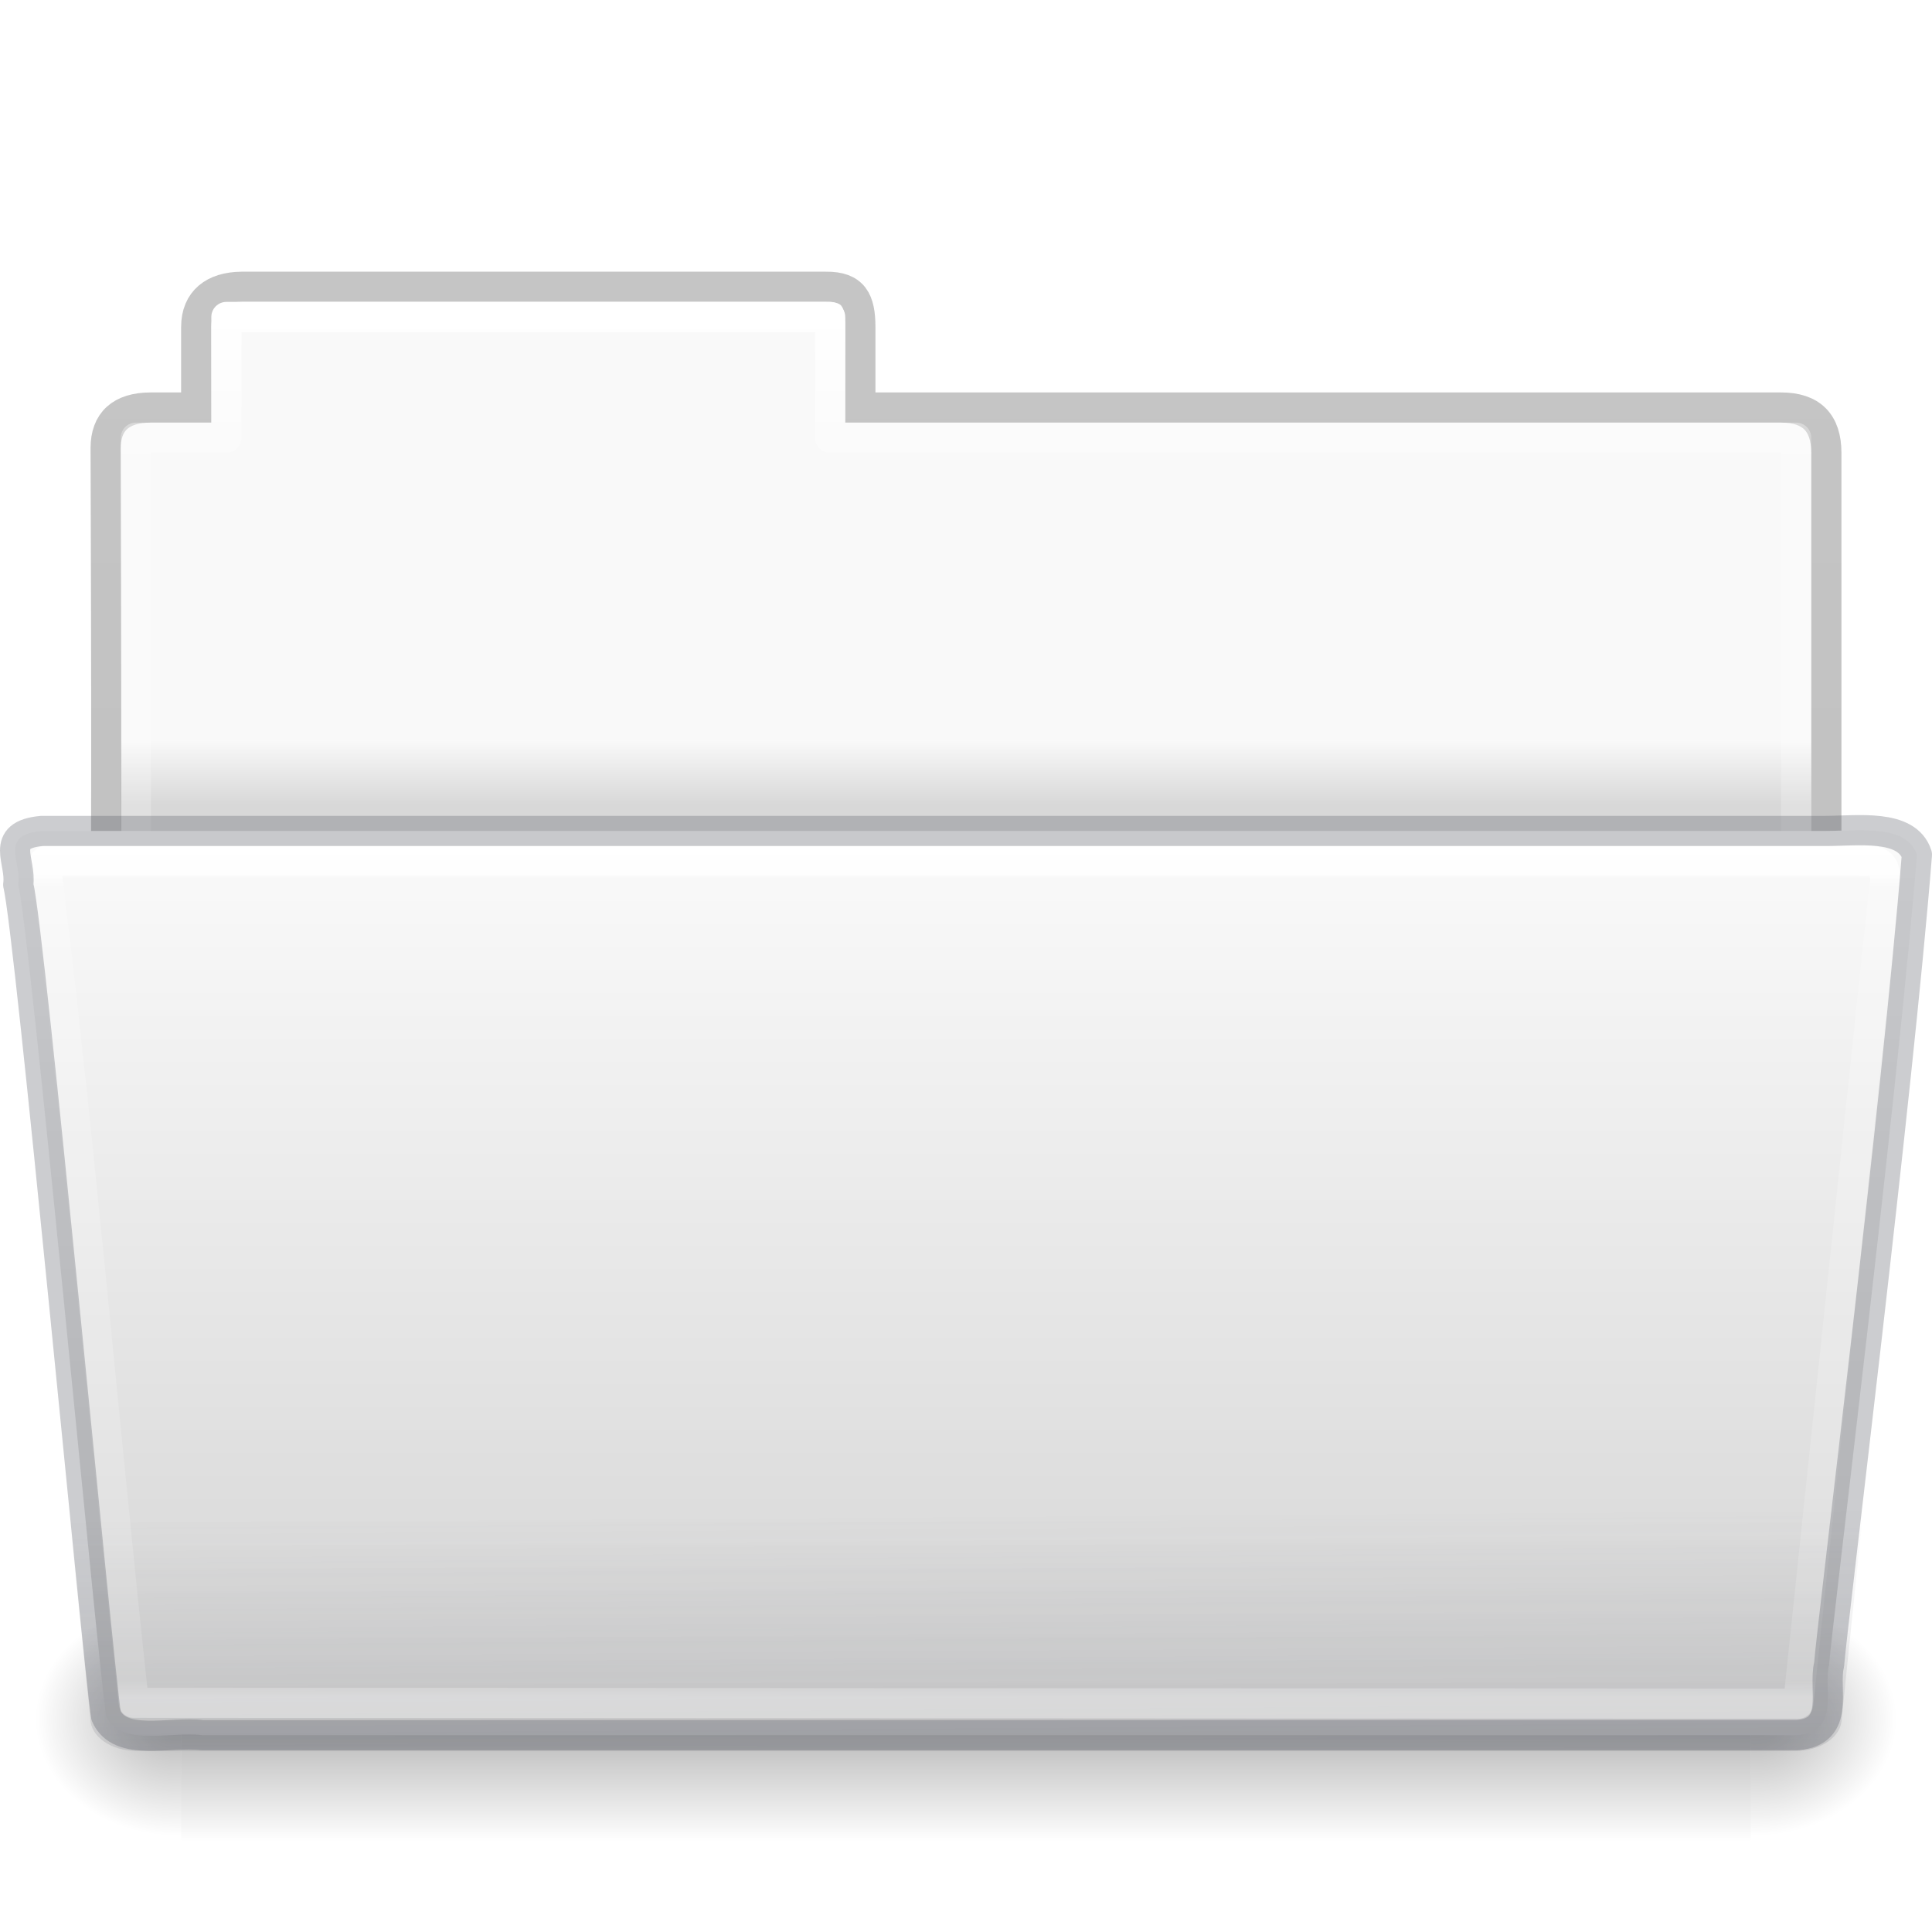
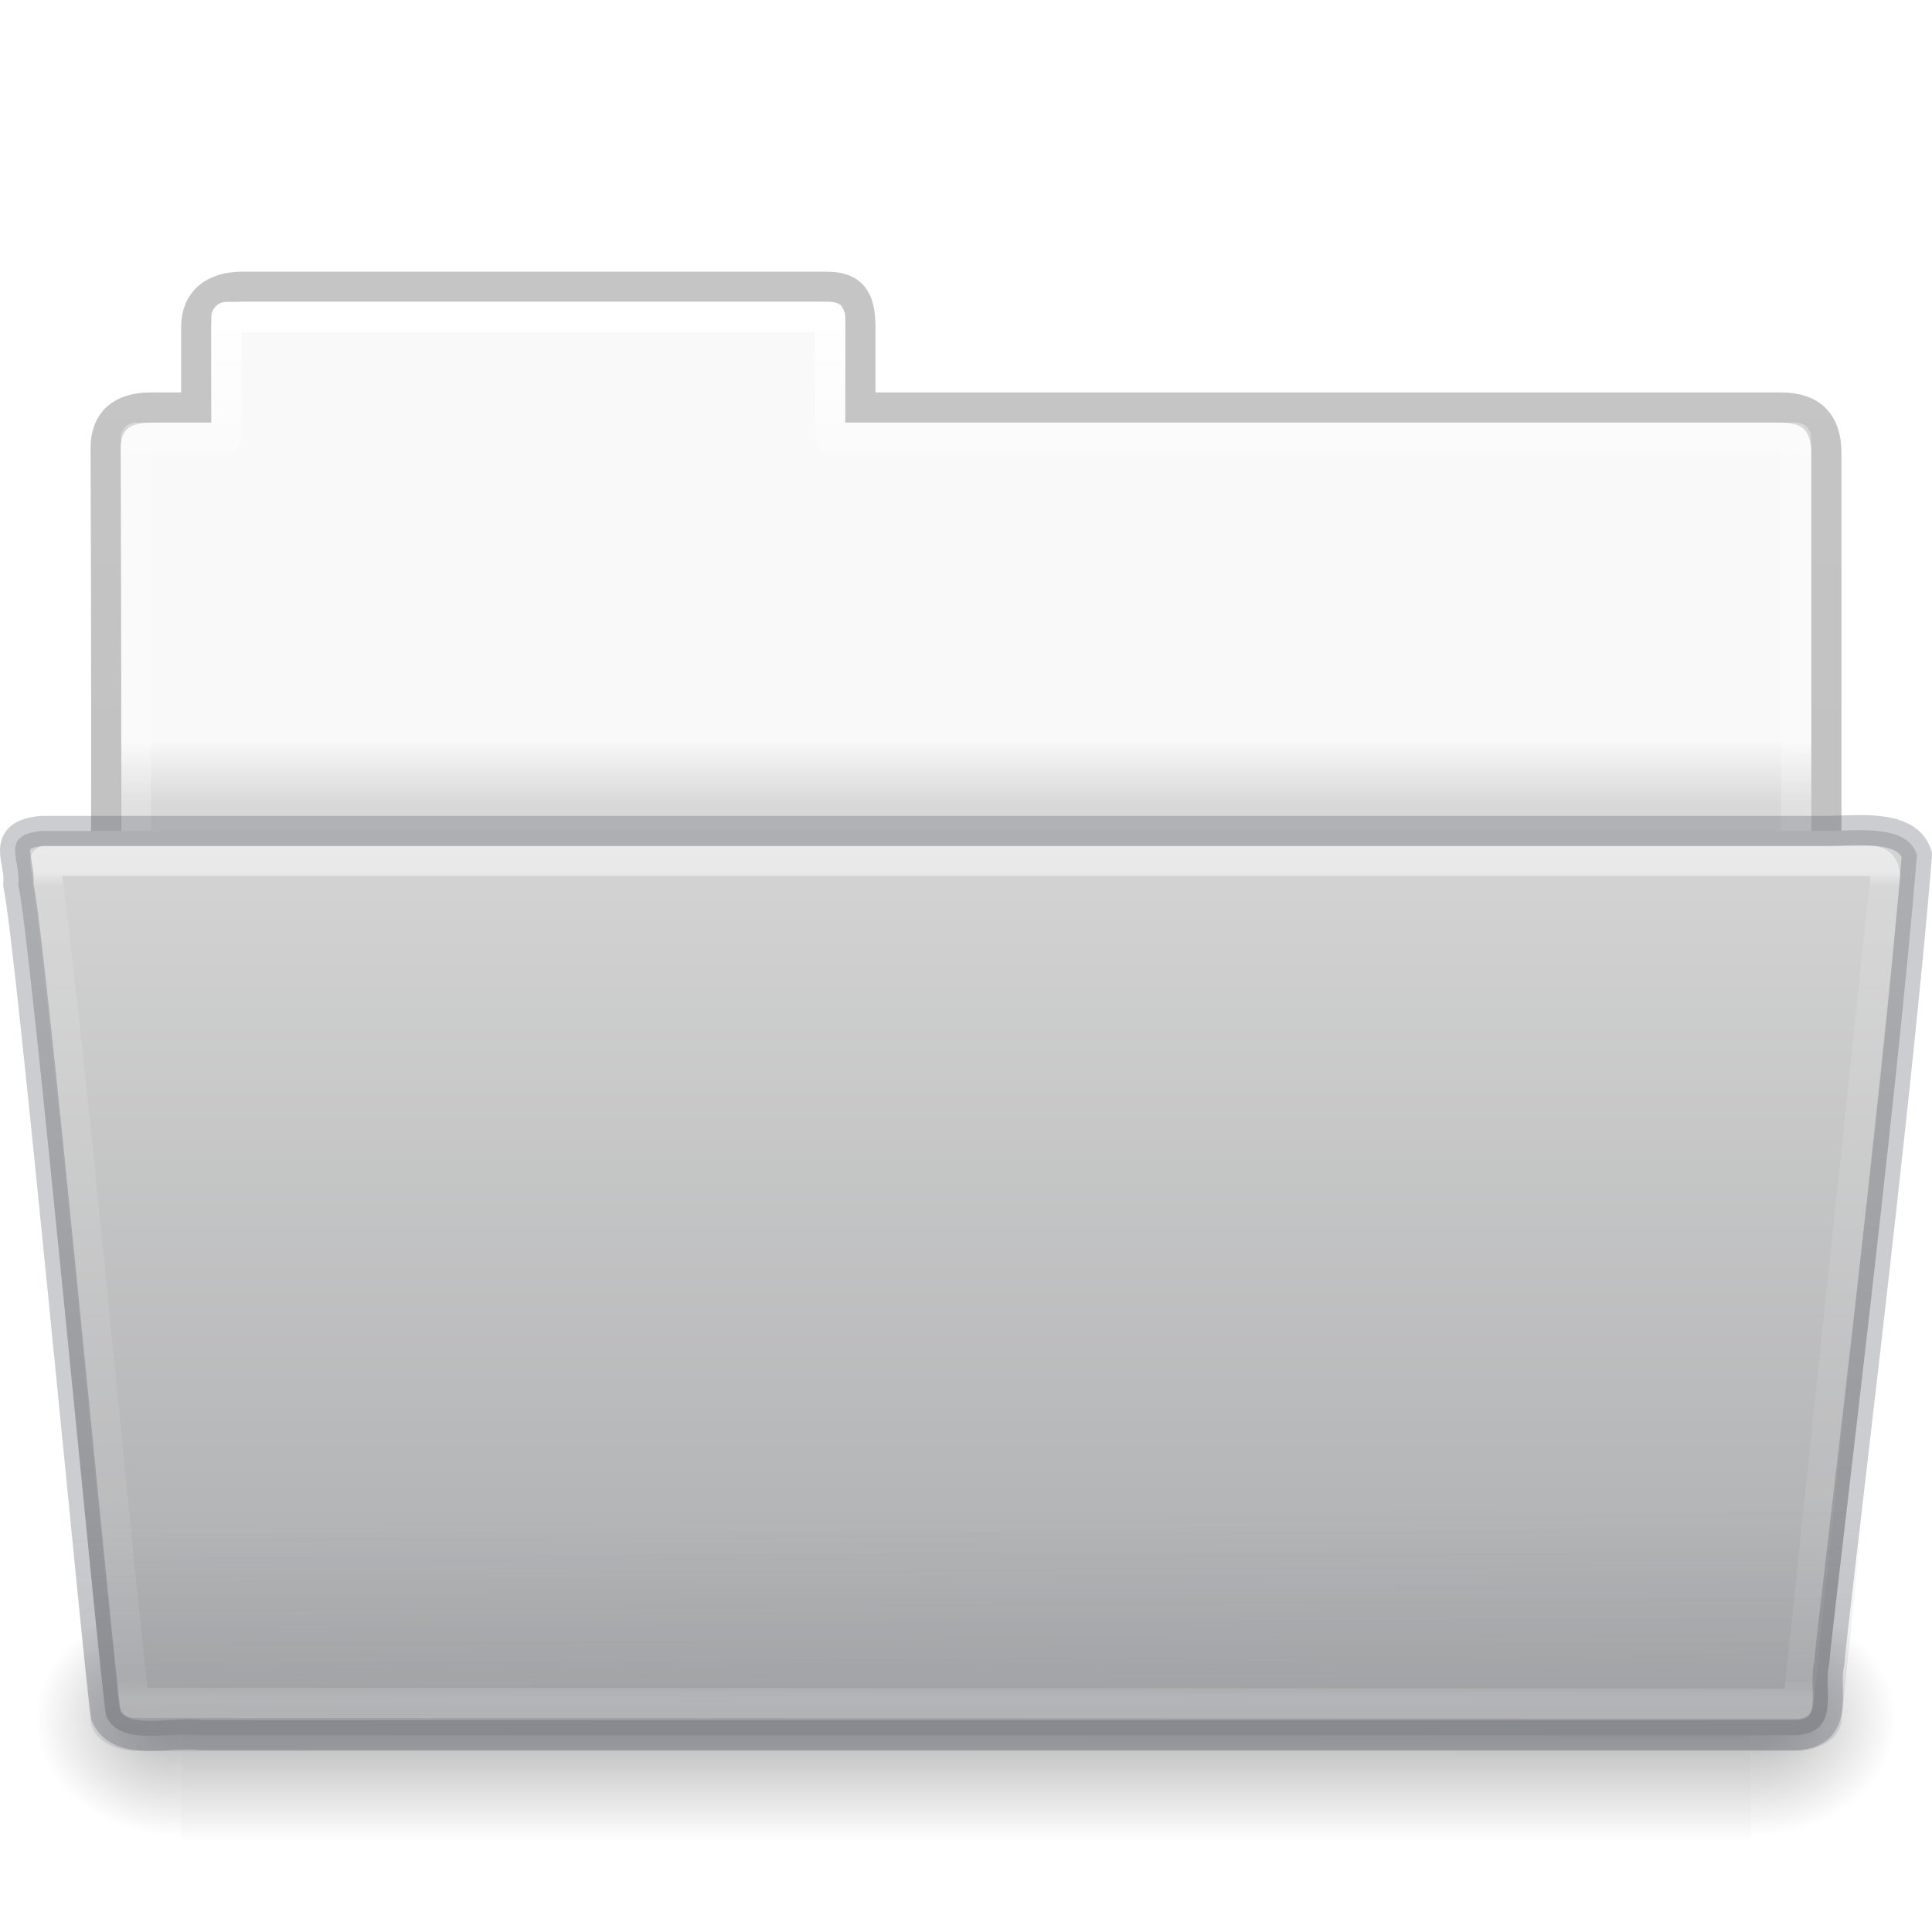
- <svg xmlns="http://www.w3.org/2000/svg" xmlns:xlink="http://www.w3.org/1999/xlink" id="svg26114" height="64" width="64" version="1.1">
+ <svg xmlns="http://www.w3.org/2000/svg" xmlns:xlink="http://www.w3.org/1999/xlink" version="1.1" width="64" height="64" id="svg26114">
  <defs id="defs26116">
-     <linearGradient gradientTransform="matrix(1.319166,0,0,1.043945,-70.59619,10.53389)" gradientUnits="userSpaceOnUse" xlink:href="#linearGradient3485" id="linearGradient3483" y2="43.776" x2="97.539" y1="17.568" x1="97.539" />
+     <linearGradient x1="97.539" y1="17.568" x2="97.539" y2="43.776" id="linearGradient3483" xlink:href="#linearGradient3485" gradientUnits="userSpaceOnUse" gradientTransform="matrix(1.319166,0,0,1.043945,-70.59619,10.53389)" />
    <linearGradient id="linearGradient3485">
-       <stop offset="0" style="stop-color:#ffffff;stop-opacity:1" id="stop3487" />
-       <stop offset="0.017" style="stop-color:#ffffff;stop-opacity:0.235" id="stop3489" />
-       <stop offset="0.979" style="stop-color:#ffffff;stop-opacity:0.157" id="stop3491" />
-       <stop offset="1" style="stop-color:#ffffff;stop-opacity:0.392" id="stop3493" />
+       <stop id="stop3487" style="stop-color:#ffffff;stop-opacity:1" offset="0" />
+       <stop id="stop3489" style="stop-color:#ffffff;stop-opacity:0.235" offset="0.017" />
+       <stop id="stop3491" style="stop-color:#ffffff;stop-opacity:0.157" offset="0.979" />
+       <stop id="stop3493" style="stop-color:#ffffff;stop-opacity:0.392" offset="1" />
    </linearGradient>
-     <linearGradient gradientTransform="matrix(1.52667,0,0,1.068966,-4.640106,10.96552)" gradientUnits="userSpaceOnUse" xlink:href="#linearGradient6129-963-697-142-998" id="linearGradient3262" y2="36.658" x2="22.809" y1="49.629" x1="22.935" />
+     <linearGradient x1="22.935" y1="49.629" x2="22.809" y2="36.658" id="linearGradient3262" xlink:href="#linearGradient6129-963-697-142-998" gradientUnits="userSpaceOnUse" gradientTransform="matrix(1.52667,0,0,1.068966,-4.640106,10.96552)" />
    <linearGradient id="linearGradient6129-963-697-142-998">
-       <stop offset="0" style="stop-color:#555761;stop-opacity:0.7" id="stop4661" />
-       <stop offset="1" style="stop-color:#555761;stop-opacity:0" id="stop4663" />
+       <stop id="stop4661" style="stop-color:#555761;stop-opacity:0.7" offset="0" />
+       <stop id="stop4663" style="stop-color:#555761;stop-opacity:0" offset="1" />
    </linearGradient>
-     <linearGradient gradientTransform="matrix(0.5013633,0,0,0.4068023,1.81771,9.12707)" gradientUnits="userSpaceOnUse" xlink:href="#linearGradient4632-0-6-4-6-7" id="linearGradient6563-1" y2="117.413" x2="26.357" y1="46.255" x1="26.357" />
+     <linearGradient x1="26.357" y1="46.255" x2="26.357" y2="117.413" id="linearGradient6563-1" xlink:href="#linearGradient4632-0-6-4-6-7" gradientUnits="userSpaceOnUse" gradientTransform="matrix(0.5013633,0,0,0.4068023,1.81771,9.12707)" />
    <linearGradient id="linearGradient4632-0-6-4-6-7">
-       <stop offset="0" style="stop-color:#fafafa;stop-opacity:1" id="stop4634-4-4-7-1-8" />
-       <stop offset="1" style="stop-color:#d4d4d4;stop-opacity:1" id="stop4636-3-1-5-7-5" />
+       <stop id="stop4634-4-4-7-1-8" style="stop-color:#d4d4d4;stop-opacity:1" offset="0" />
+       <stop id="stop4636-3-1-5-7-5" style="stop-color:#abacae;stop-opacity:1" offset="1" />
    </linearGradient>
-     <radialGradient gradientTransform="matrix(-0.04016195,0,0,0.0329426,30.20402,40.92132)" gradientUnits="userSpaceOnUse" xlink:href="#linearGradient5060-820-86" id="radialGradient3270" fy="486.648" fx="605.714" r="117.143" cy="486.648" cx="605.714" />
+     <radialGradient cx="605.714" cy="486.648" r="117.143" fx="605.714" fy="486.648" id="radialGradient3270" xlink:href="#linearGradient5060-820-86" gradientUnits="userSpaceOnUse" gradientTransform="matrix(-0.04016195,0,0,0.0329426,30.20402,40.92132)" />
    <linearGradient id="linearGradient5060-820-86">
-       <stop offset="0" style="stop-color:#000000;stop-opacity:1" id="stop2681-2" />
-       <stop offset="1" style="stop-color:#000000;stop-opacity:0" id="stop2683-6" />
+       <stop id="stop2681-2" style="stop-color:#000000;stop-opacity:1" offset="0" />
+       <stop id="stop2683-6" style="stop-color:#000000;stop-opacity:0" offset="1" />
    </linearGradient>
-     <linearGradient gradientTransform="matrix(0.1076923,0,0,0.03294117,-6.923076,40.92219)" gradientUnits="userSpaceOnUse" xlink:href="#linearGradient5048-585-2" id="linearGradient3273" y2="609.505" x2="302.857" y1="366.648" x1="302.857" />
+     <linearGradient x1="302.857" y1="366.648" x2="302.857" y2="609.505" id="linearGradient3273" xlink:href="#linearGradient5048-585-2" gradientUnits="userSpaceOnUse" gradientTransform="matrix(0.1076923,0,0,0.03294117,-6.923076,40.92219)" />
    <linearGradient id="linearGradient5048-585-2">
-       <stop offset="0" style="stop-color:#000000;stop-opacity:0" id="stop2667-5" />
-       <stop offset="0.5" style="stop-color:#000000;stop-opacity:1" id="stop2669-5" />
-       <stop offset="1" style="stop-color:#000000;stop-opacity:0" id="stop2671-7" />
+       <stop id="stop2667-5" style="stop-color:#000000;stop-opacity:0" offset="0" />
+       <stop id="stop2669-5" style="stop-color:#000000;stop-opacity:1" offset="0.5" />
+       <stop id="stop2671-7" style="stop-color:#000000;stop-opacity:0" offset="1" />
    </linearGradient>
-     <radialGradient gradientTransform="matrix(0.04016195,0,0,0.0329426,33.79598,40.92132)" gradientUnits="userSpaceOnUse" xlink:href="#linearGradient5060-820-86" id="radialGradient3281" fy="486.648" fx="605.714" r="117.143" cy="486.648" cx="605.714" />
-     <linearGradient gradientTransform="matrix(1.274967,0,0,1.218292,-67.15918,-0.3392096)" gradientUnits="userSpaceOnUse" xlink:href="#linearGradient9235-9-6" id="linearGradient3295" y2="44.261" x2="97.539" y1="8.81" x1="97.539" />
+     <radialGradient cx="605.714" cy="486.648" r="117.143" fx="605.714" fy="486.648" id="radialGradient3281" xlink:href="#linearGradient5060-820-86" gradientUnits="userSpaceOnUse" gradientTransform="matrix(0.04016195,0,0,0.0329426,33.79598,40.92132)" />
+     <linearGradient x1="97.539" y1="8.81" x2="97.539" y2="44.261" id="linearGradient3295" xlink:href="#linearGradient9235-9-6" gradientUnits="userSpaceOnUse" gradientTransform="matrix(1.274967,0,0,1.218292,-67.15918,-0.3392096)" />
    <linearGradient id="linearGradient9235-9-6">
-       <stop offset="0" style="stop-color:#ffffff;stop-opacity:1" id="stop9237-7-5" />
-       <stop offset="0.109" style="stop-color:#ffffff;stop-opacity:0.235" id="stop9239-2-3-1" />
-       <stop offset="0.979" style="stop-color:#ffffff;stop-opacity:0.157" id="stop9241-1-7" />
-       <stop offset="1" style="stop-color:#ffffff;stop-opacity:0.392" id="stop9243-5-4" />
+       <stop id="stop9237-7-5" style="stop-color:#ffffff;stop-opacity:1" offset="0" />
+       <stop id="stop9239-2-3-1" style="stop-color:#ffffff;stop-opacity:0.235" offset="0.109" />
+       <stop id="stop9241-1-7" style="stop-color:#ffffff;stop-opacity:0.157" offset="0.979" />
+       <stop id="stop9243-5-4" style="stop-color:#ffffff;stop-opacity:0.392" offset="1" />
    </linearGradient>
-     <linearGradient gradientTransform="matrix(1.056377,0,0,1.077055,69.97515,-2.52965)" gradientUnits="userSpaceOnUse" xlink:href="#linearGradient3104-8-8-97-4-6-11-5-5-1-0-5-3" id="linearGradient3298" y2="3.634" x2="-51.786" y1="53.514" x1="-51.786" />
+     <linearGradient x1="-51.786" y1="53.514" x2="-51.786" y2="3.634" id="linearGradient3298" xlink:href="#linearGradient3104-8-8-97-4-6-11-5-5-1-0-5-3" gradientUnits="userSpaceOnUse" gradientTransform="matrix(1.056377,0,0,1.077055,69.97515,-2.52965)" />
    <linearGradient id="linearGradient3104-8-8-97-4-6-11-5-5-1-0-5-3">
-       <stop offset="0" style="stop-color:#000000;stop-opacity:0.322" id="stop3106-5-4-3-5-0-2-1-0-1-2-7-8" />
-       <stop offset="1" style="stop-color:#000000;stop-opacity:0.278" id="stop3108-4-3-7-8-2-0-7-9-4-9-4-5-3" />
+       <stop id="stop3106-5-4-3-5-0-2-1-0-1-2-7-8" style="stop-color:#000000;stop-opacity:0.322" offset="0" />
+       <stop id="stop3108-4-3-7-8-2-0-7-9-4-9-4-5-3" style="stop-color:#000000;stop-opacity:0.278" offset="1" />
    </linearGradient>
    <linearGradient id="linearGradient4646-6-1-3-5-8-8-7-2">
-       <stop offset="0" style="stop-color:#f9f9f9;stop-opacity:1" id="stop4648-2-1-9-37-1-22-2-7" />
-       <stop offset="1" style="stop-color:#d8d8d8;stop-opacity:1" id="stop4650-3-28-6-7-5-9-4-2" />
+       <stop id="stop4648-2-1-9-37-1-22-2-7" style="stop-color:#f9f9f9;stop-opacity:1" offset="0" />
+       <stop id="stop4650-3-28-6-7-5-9-4-2" style="stop-color:#d8d8d8;stop-opacity:1" offset="1" />
    </linearGradient>
-     <linearGradient gradientTransform="matrix(1.384718,0,0,1.381411,-70.62117,-2.65662)" gradientUnits="userSpaceOnUse" xlink:href="#linearGradient4646-6-1-3-5-8-8-7-2" id="linearGradient26112" y2="21.216" x2="63.412" y1="19.664" x1="63.412" />
+     <linearGradient x1="63.412" y1="19.664" x2="63.412" y2="21.216" id="linearGradient26112" xlink:href="#linearGradient4646-6-1-3-5-8-8-7-2" gradientUnits="userSpaceOnUse" gradientTransform="matrix(1.384718,0,0,1.381411,-70.62117,-2.65662)" />
  </defs>
  <g id="layer1">
-     <path style="color:#000000;fill:url(#linearGradient26112);fill-opacity:1;fill-rule:nonzero;stroke:none;stroke-width:1;marker:none;visibility:visible;display:inline;overflow:visible;enable-background:accumulate" id="rect3340-3-4" d="m 7.5,10 c -0.277,0 -0.5,0.223 -0.5,0.5 l 0,3.5 -2.5,0 c -0.277,0 -0.5,0.223 -0.5,0.5 l 0,15.5 L 60,30 60,14.5 C 60,14.223 59.777,14 59.5,14 L 28,14 28,10.5 C 28,10.223 27.777,10 27.5,10 z" />
-     <path style="opacity:0.8;color:#000000;fill:none;stroke:url(#linearGradient3298);stroke-width:1;stroke-linecap:butt;stroke-linejoin:miter;stroke-miterlimit:4;stroke-opacity:1;stroke-dasharray:none;stroke-dashoffset:0;marker:none;visibility:visible;display:inline;overflow:visible;enable-background:accumulate" id="path2558-2" d="m 8,9.5 c -0.915,0.01 -1.5,0.456 -1.5,1.333 l 0,2.667 -1.506,0 c -0.995,0 -1.494,0.474 -1.494,1.342 0.046,13.72 0,14.493 0,15.658 L 60.5,29.444 60.5,15 c 0,-1 -0.5,-1.5 -1.5,-1.5 l -30.5,0 0,-2.667 c 0,-0.877 -0.225,-1.344 -1.14,-1.333 z" />
-     <path style="color:#000000;fill:none;stroke:url(#linearGradient3295);stroke-width:1;stroke-linecap:round;stroke-linejoin:round;stroke-miterlimit:4;stroke-opacity:1;stroke-dasharray:none;stroke-dashoffset:0;marker:none;visibility:visible;display:inline;overflow:visible;enable-background:accumulate" id="rect3340-6" d="m 7.5,10.5 0,4 -3,0 0,16 55,0 0,-16 -32,0 0,-4 z" />
-     <path style="opacity:0.3;fill:url(#radialGradient3281);fill-opacity:1;fill-rule:nonzero;stroke:none;stroke-width:1;marker:none;visibility:visible;display:inline;overflow:visible" id="path3411-3" d="m 58,53 c 0,0 0,8 0,8 2.068,0.015 5,-1.792 5,-4 0,-2.208 -2.308,-3.999 -5,-3.999 z" />
-     <rect style="opacity:0.3;fill:url(#linearGradient3273);fill-opacity:1;fill-rule:nonzero;stroke:none;stroke-width:1;marker:none;visibility:visible;display:inline;overflow:visible" id="rect4173-5" y="53" x="6" height="8" width="52" />
-     <path style="opacity:0.3;fill:url(#radialGradient3270);fill-opacity:1;fill-rule:nonzero;stroke:none;stroke-width:1;marker:none;visibility:visible;display:inline;overflow:visible" id="path5018-5" d="m 6,53 c 0,0 0,8 0,8 -2.068,0.015 -5,-1.792 -5,-4 0,-2.208 2.308,-3.999 5,-3.999 z" />
-     <path style="color:#000000;fill:url(#linearGradient6563-1);fill-opacity:1;fill-rule:nonzero;stroke:none;stroke-width:1;marker:none;visibility:visible;display:inline;overflow:visible;enable-background:accumulate" id="path7314" d="M 1.385,27.526 C -0.047,27.66 0.718,28.525 0.604,29.304 1.005,30.919 3.242,55.093 3.513,56.835 c 0.456,1.046 2.128,0.51 3.188,0.643 17.612,0 35.224,0 52.836,0 1.454,-0.116 0.85,-1.525 1.054,-2.332 0.083,-1.174 2.278,-18.861 2.909,-26.832 -0.335,-1.034 -1.986,-0.788 -3.021,-0.788 -18.808,0 -40.287,0 -59.094,0 l 0,0 z" />
-     <path style="opacity:0.4;fill:url(#linearGradient3262);fill-opacity:1;stroke:none" id="path2541" d="m 1.394,27 61.213,4.3e-4 c 0.846,0 1.394,0.476 1.394,1.069 l -2.993,28.862 c 0,0.592 -0.681,1.069 -1.527,1.069 l -54.96,0 c -0.846,0 -1.527,-0.477 -1.527,-1.069 L -3.154495e-8,28.069 c 0,-0.592 0.548,-1.069 1.394,-1.069 l 0,0 z" />
-     <path style="opacity:0.9;color:#000000;fill:none;stroke:url(#linearGradient3483);stroke-width:1;stroke-linecap:round;stroke-linejoin:round;stroke-miterlimit:4;stroke-opacity:1;stroke-dasharray:none;stroke-dashoffset:0;marker:none;visibility:visible;display:inline;overflow:visible;enable-background:accumulate" id="path3437" d="m 1.5,28.522 c 1.152,9.268 1.923,18.594 2.931,27.884 l 55.137,0.031 2.818,-26.741 c 0.276,-1.429 -0.409,-1.137 -0.796,-1.175 -20.197,-9e-5 -39.892,6e-5 -60.09,0 z" />
-     <path style="opacity:0.3;color:#000000;fill:none;stroke:#555761;stroke-width:1;stroke-linecap:round;stroke-linejoin:round;stroke-miterlimit:4;stroke-opacity:1;stroke-dasharray:none;stroke-dashoffset:0;marker:none;visibility:visible;display:inline;overflow:visible;enable-background:accumulate" id="path7314-5" d="M 1.385,27.526 C -0.047,27.66 0.718,28.525 0.604,29.304 1.005,30.919 3.242,55.093 3.513,56.835 c 0.456,1.046 2.128,0.51 3.188,0.643 17.612,0 35.224,0 52.836,0 1.454,-0.116 0.85,-1.525 1.054,-2.332 0.083,-1.174 2.278,-18.861 2.909,-26.832 -0.335,-1.034 -1.986,-0.788 -3.021,-0.788 -18.808,0 -40.287,0 -59.094,0 l 0,0 z" />
+     <path d="m 7.5,10 c -0.277,0 -0.5,0.223 -0.5,0.5 l 0,3.5 -2.5,0 c -0.277,0 -0.5,0.223 -0.5,0.5 l 0,15.5 L 60,30 60,14.5 C 60,14.223 59.777,14 59.5,14 L 28,14 28,10.5 C 28,10.223 27.777,10 27.5,10 z" id="rect3340-3-4" style="color:#000000;fill:url(#linearGradient26112);fill-opacity:1;fill-rule:nonzero;stroke:none;stroke-width:1;marker:none;visibility:visible;display:inline;overflow:visible;enable-background:accumulate" />
+     <path d="m 8,9.5 c -0.915,0.01 -1.5,0.456 -1.5,1.333 l 0,2.667 -1.506,0 c -0.995,0 -1.494,0.474 -1.494,1.342 0.046,13.72 0,14.493 0,15.658 L 60.5,29.444 60.5,15 c 0,-1 -0.5,-1.5 -1.5,-1.5 l -30.5,0 0,-2.667 c 0,-0.877 -0.225,-1.344 -1.14,-1.333 z" id="path2558-2" style="opacity:0.8;color:#000000;fill:none;stroke:url(#linearGradient3298);stroke-width:1;stroke-linecap:butt;stroke-linejoin:miter;stroke-miterlimit:4;stroke-opacity:1;stroke-dasharray:none;stroke-dashoffset:0;marker:none;visibility:visible;display:inline;overflow:visible;enable-background:accumulate" />
+     <path d="m 7.5,10.5 0,4 -3,0 0,16 55,0 0,-16 -32,0 0,-4 z" id="rect3340-6" style="color:#000000;fill:none;stroke:url(#linearGradient3295);stroke-width:1;stroke-linecap:round;stroke-linejoin:round;stroke-miterlimit:4;stroke-opacity:1;stroke-dasharray:none;stroke-dashoffset:0;marker:none;visibility:visible;display:inline;overflow:visible;enable-background:accumulate" />
+     <path d="m 58,53 c 0,0 0,8 0,8 2.068,0.015 5,-1.792 5,-4 0,-2.208 -2.308,-3.999 -5,-3.999 z" id="path3411-3" style="opacity:0.3;fill:url(#radialGradient3281);fill-opacity:1;fill-rule:nonzero;stroke:none;stroke-width:1;marker:none;visibility:visible;display:inline;overflow:visible" />
+     <rect width="52" height="8" x="6" y="53" id="rect4173-5" style="opacity:0.3;fill:url(#linearGradient3273);fill-opacity:1;fill-rule:nonzero;stroke:none;stroke-width:1;marker:none;visibility:visible;display:inline;overflow:visible" />
+     <path d="m 6,53 c 0,0 0,8 0,8 -2.068,0.015 -5,-1.792 -5,-4 0,-2.208 2.308,-3.999 5,-3.999 z" id="path5018-5" style="opacity:0.3;fill:url(#radialGradient3270);fill-opacity:1;fill-rule:nonzero;stroke:none;stroke-width:1;marker:none;visibility:visible;display:inline;overflow:visible" />
+     <path d="M 1.385,27.526 C -0.047,27.66 0.718,28.525 0.604,29.304 1.005,30.919 3.242,55.093 3.513,56.835 c 0.456,1.046 2.128,0.51 3.188,0.643 17.612,0 35.224,0 52.836,0 1.454,-0.116 0.85,-1.525 1.054,-2.332 0.083,-1.174 2.278,-18.861 2.909,-26.832 -0.335,-1.034 -1.986,-0.788 -3.021,-0.788 -18.808,0 -40.287,0 -59.094,0 l 0,0 z" id="path7314" style="color:#000000;fill:url(#linearGradient6563-1);fill-opacity:1;fill-rule:nonzero;stroke:none;stroke-width:1;marker:none;visibility:visible;display:inline;overflow:visible;enable-background:accumulate" />
+     <path d="m 1.394,27 61.213,4.3e-4 c 0.846,0 1.394,0.476 1.394,1.069 l -2.993,28.862 c 0,0.592 -0.681,1.069 -1.527,1.069 l -54.96,0 c -0.846,0 -1.527,-0.477 -1.527,-1.069 L -6.1632463e-8,28.069 c 0,-0.592 0.548,-1.069 1.394,-1.069 l 0,0 z" id="path2541" style="opacity:0.4;fill:url(#linearGradient3262);fill-opacity:1;stroke:none" />
+     <path d="m 1.5,28.522 c 1.152,9.268 1.923,18.594 2.931,27.884 l 55.137,0.031 2.818,-26.741 c 0.276,-1.429 -0.409,-1.137 -0.796,-1.175 -20.197,-9e-5 -39.892,6e-5 -60.09,0 z" id="path3437" style="opacity:0.5;color:#000000;fill:none;stroke:url(#linearGradient3483);stroke-width:1;stroke-linecap:round;stroke-linejoin:round;stroke-miterlimit:4;stroke-opacity:1;stroke-dasharray:none;stroke-dashoffset:0;marker:none;visibility:visible;display:inline;overflow:visible;enable-background:accumulate" />
+     <path d="M 1.385,27.526 C -0.047,27.66 0.718,28.525 0.604,29.304 1.005,30.919 3.242,55.093 3.513,56.835 c 0.456,1.046 2.128,0.51 3.188,0.643 17.612,0 35.224,0 52.836,0 1.454,-0.116 0.85,-1.525 1.054,-2.332 0.083,-1.174 2.278,-18.861 2.909,-26.832 -0.335,-1.034 -1.986,-0.788 -3.021,-0.788 -18.808,0 -40.287,0 -59.094,0 l 0,0 z" id="path7314-5" style="opacity:0.3;color:#000000;fill:none;stroke:#555761;stroke-width:1;stroke-linecap:round;stroke-linejoin:round;stroke-miterlimit:4;stroke-opacity:1;stroke-dasharray:none;stroke-dashoffset:0;marker:none;visibility:visible;display:inline;overflow:visible;enable-background:accumulate" />
  </g>
</svg>
